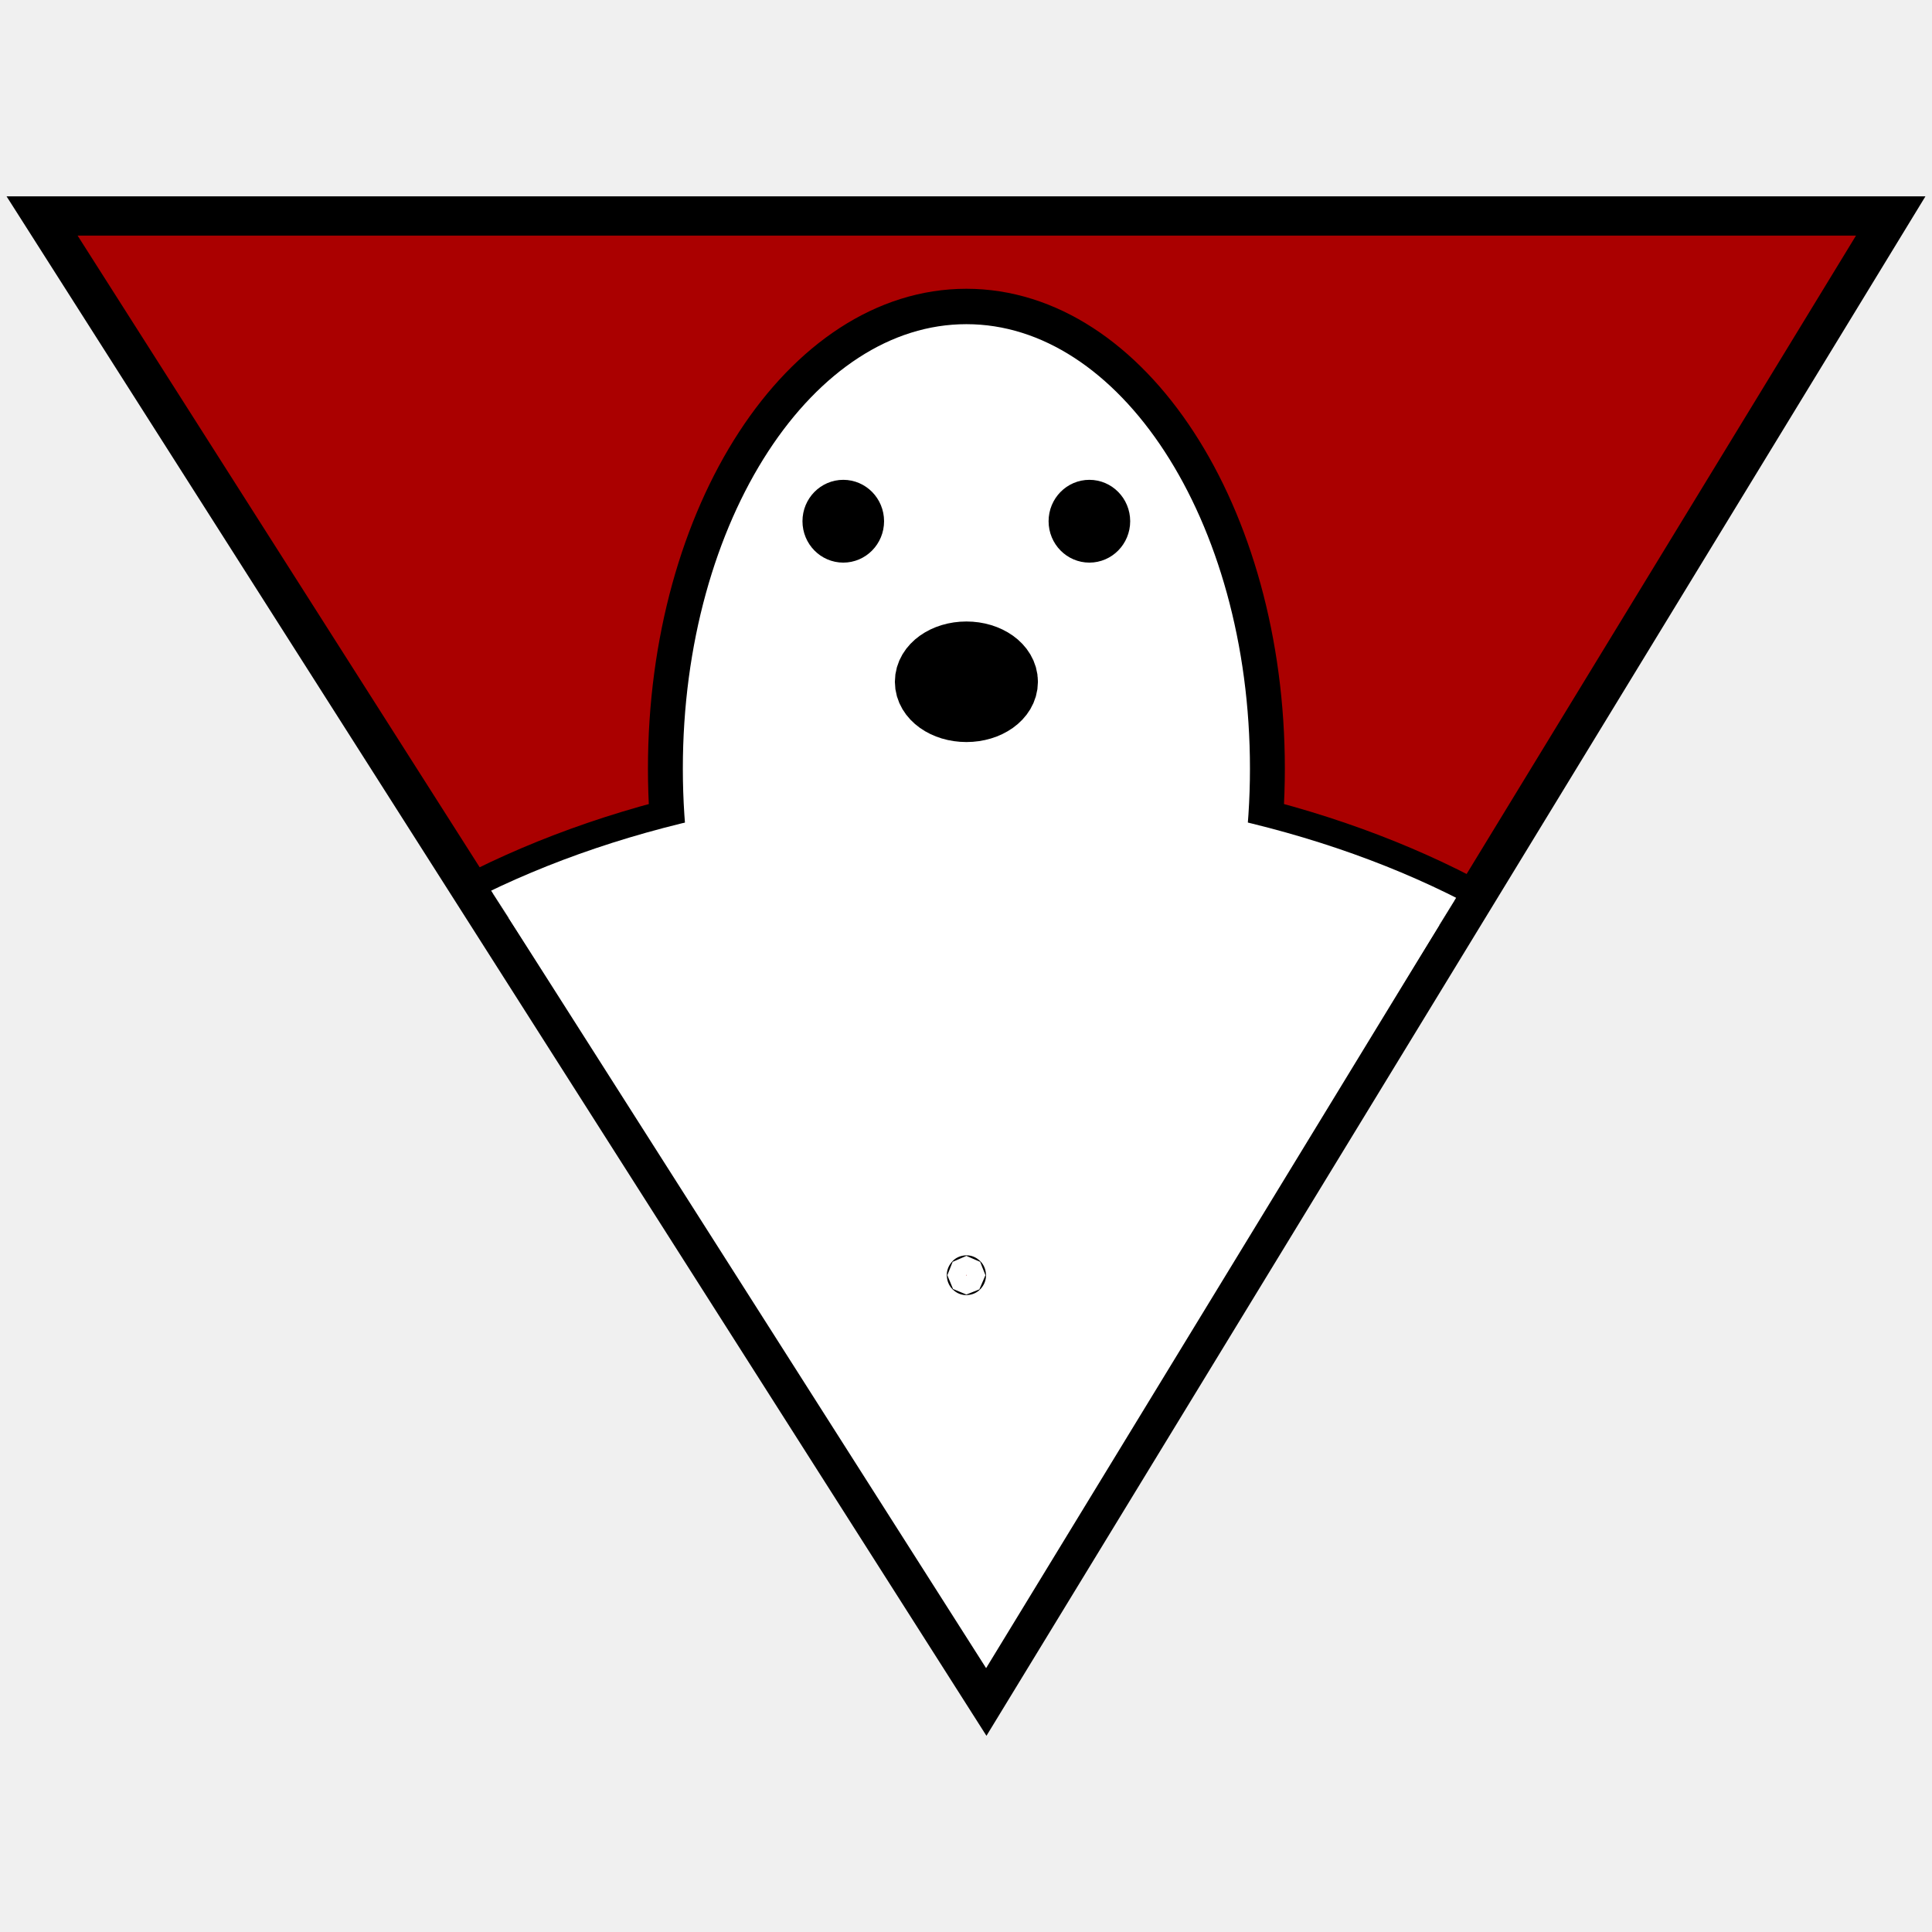
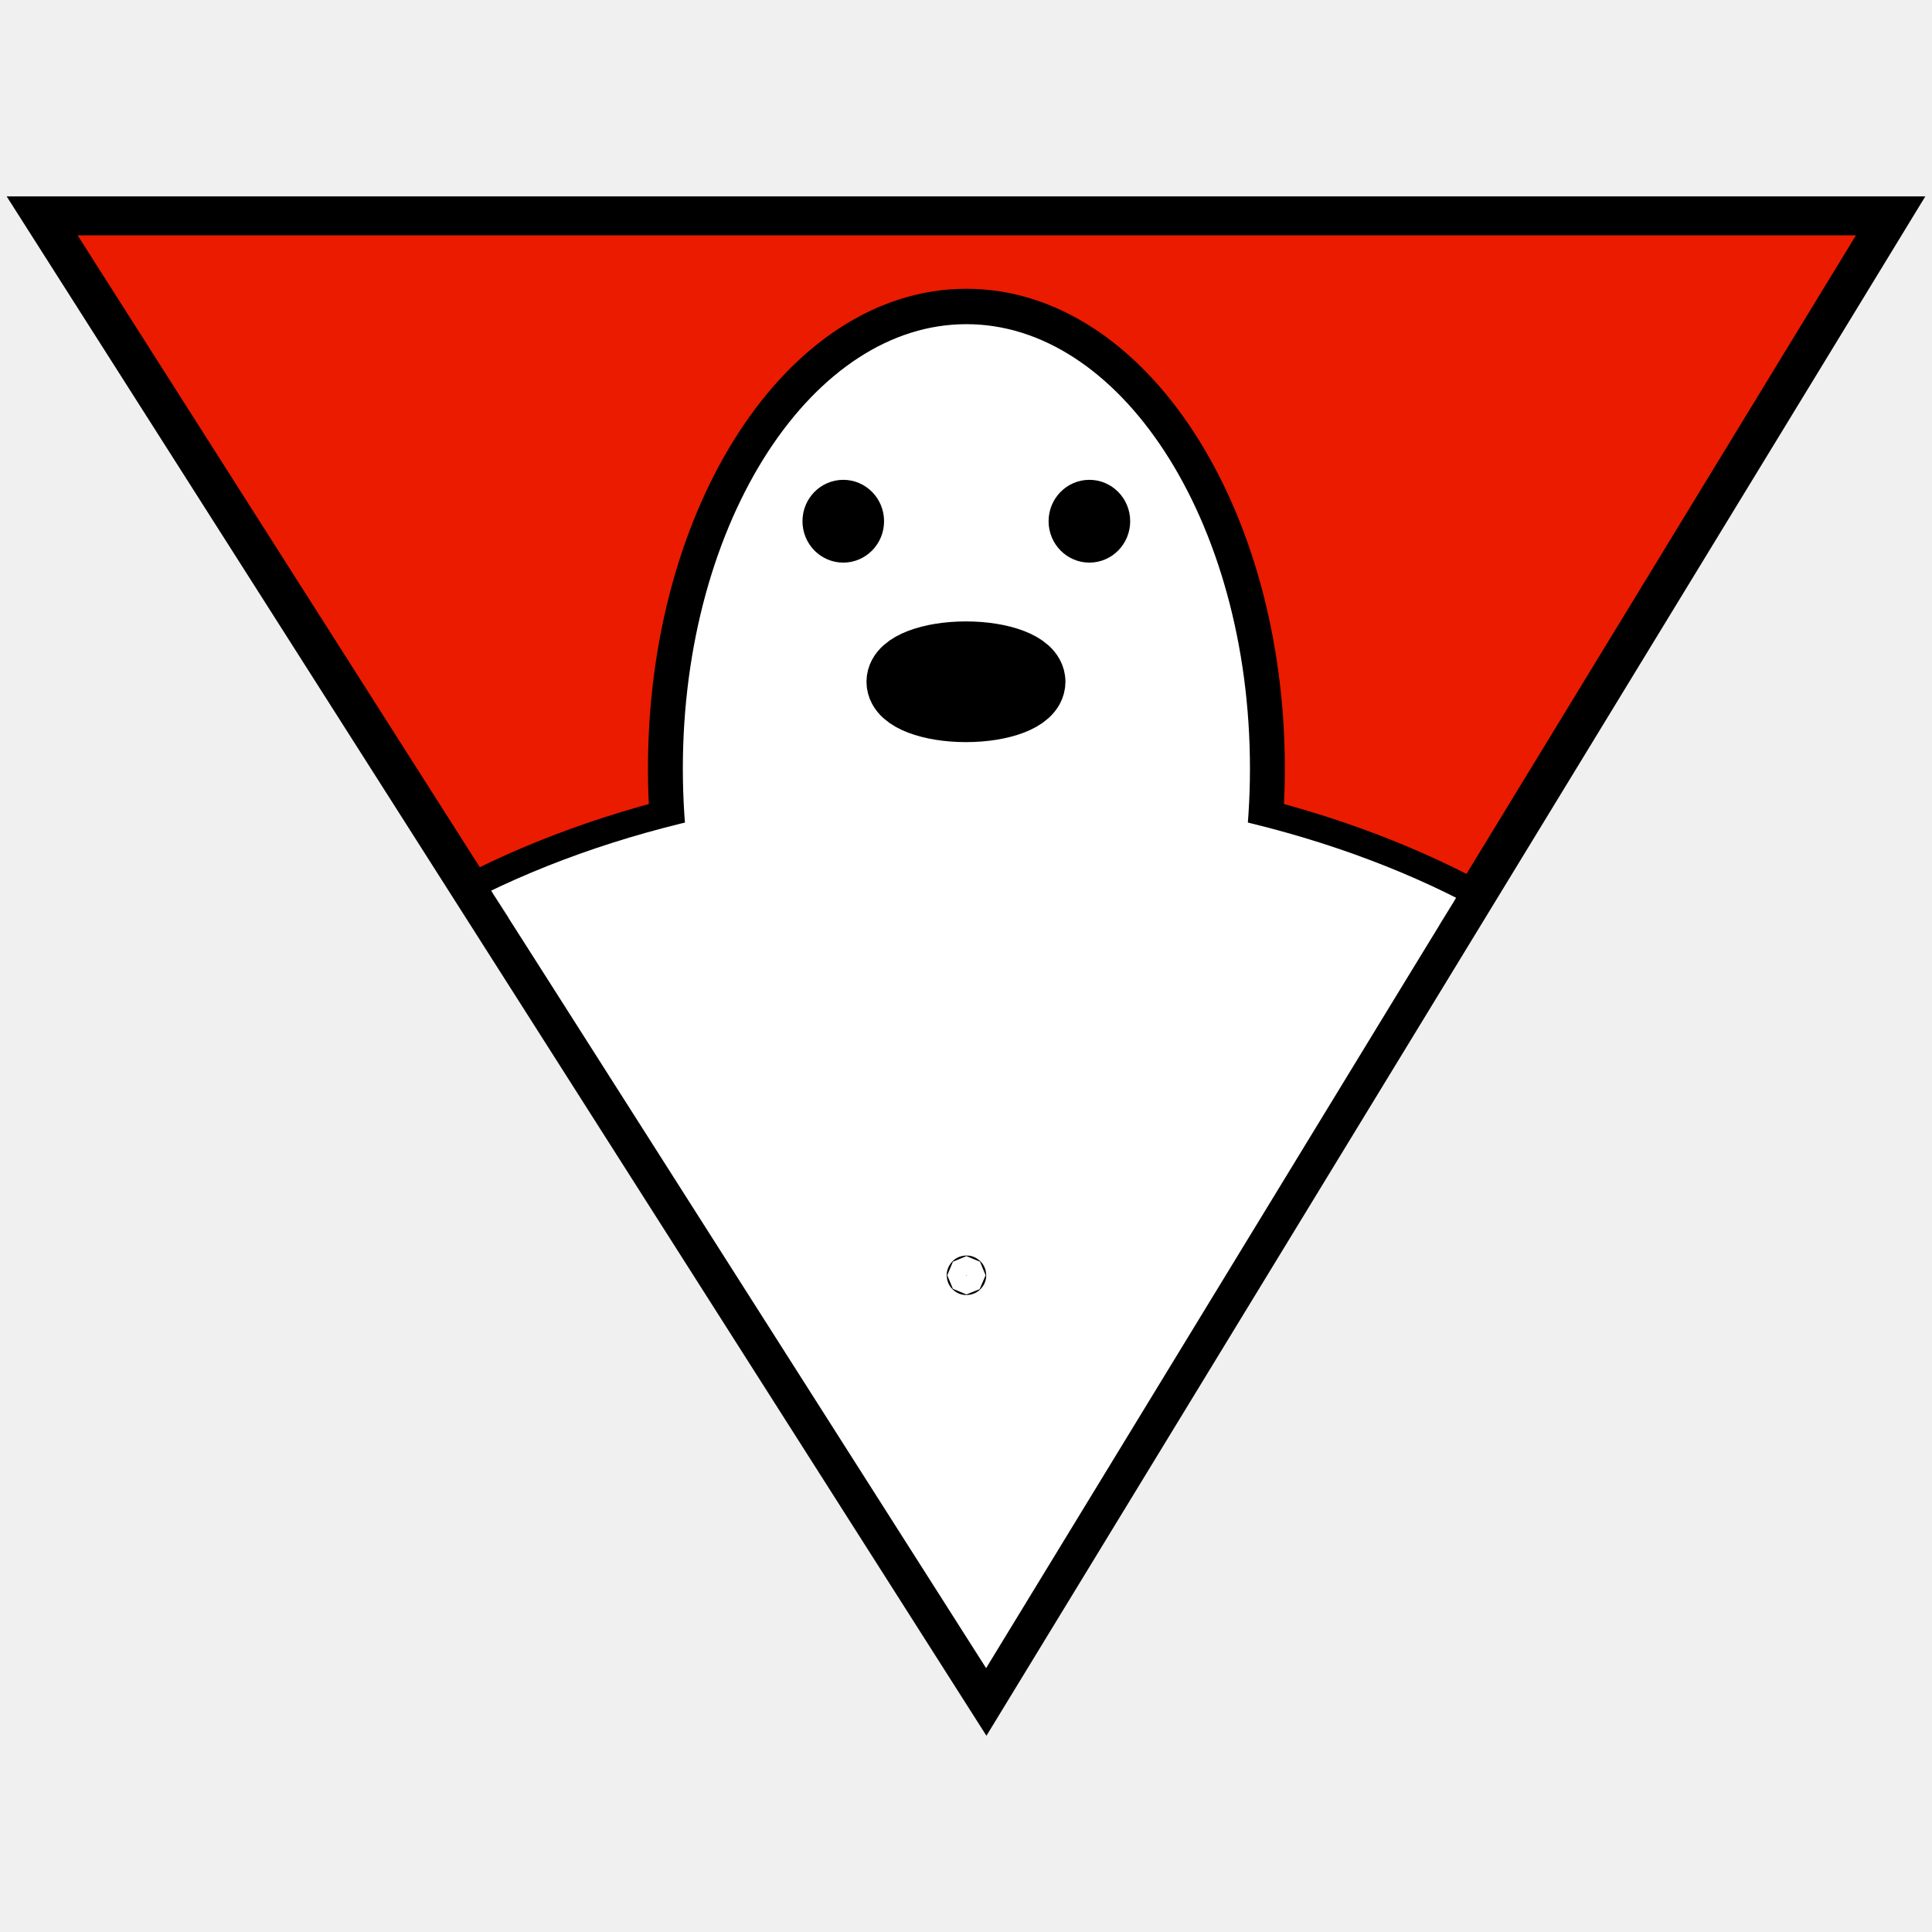
<svg xmlns="http://www.w3.org/2000/svg" width="48" height="48" viewBox="0 0 12.7 12.7" version="1.1" id="svg5">
  <defs id="defs2">
    <filter id="mask-powermask-path-effect2143_inverse" style="color-interpolation-filters:sRGB" height="100" width="100" x="-50" y="-50">
      <feColorMatrix id="mask-powermask-path-effect2143_primitive1" values="1" type="saturate" result="fbSourceGraphic" />
      <feColorMatrix id="mask-powermask-path-effect2143_primitive2" values="-1 0 0 0 1 0 -1 0 0 1 0 0 -1 0 1 0 0 0 1 0 " in="fbSourceGraphic" />
    </filter>
    <clipPath clipPathUnits="userSpaceOnUse" id="clipPath2240">
      <path style="fill:#00aa9f;fill-opacity:0.356;stroke-width:0.265" d="M 0.018,2.712 H 12.682 L 6.485,12.725 Z" id="path2242" />
    </clipPath>
    <clipPath clipPathUnits="userSpaceOnUse" id="clipPath2240-3">
      <path style="fill:#00aa9f;fill-opacity:0.356;stroke-width:0.265" d="M 0.018,2.712 H 12.682 L 6.485,12.725 Z" id="path2242-0" />
    </clipPath>
  </defs>
  <g id="layer1">
-     <g id="g301" transform="matrix(0.9595661,0,0,0.9735523,0.2593855,-1.209798)">
-       <path style="fill:#aa0000;fill-opacity:1;stroke:#000000;stroke-width:0.265;stroke-opacity:1" d="M 0.018,2.701 H 12.682 L 6.485,12.715 Z" id="path178" />
-       <g id="g2368" style="stroke:#000000;stroke-opacity:1">
-         <g id="g2545">
-           <ellipse style="fill:#ffffff;fill-opacity:1;stroke:#000000;stroke-width:0.393;stroke-opacity:1" id="path459" cx="6.35" cy="10.1" rx="5.31" ry="3.294" clip-path="url(#clipPath2240)" transform="translate(9.536743e-8,-0.2189655)" />
-           <ellipse style="fill:#ffffff;fill-opacity:1;stroke:#000000;stroke-width:0.239;stroke-opacity:1" id="path459-3" cx="6.35" cy="6.432" rx="2.062" ry="3.12" />
-           <ellipse style="fill:#000000;stroke:#000000;stroke-width:0.422;stroke-opacity:1" id="path176-9" cx="6.35" cy="5.846" rx="0.279" ry="0.196" />
-           <ellipse style="fill:#ffffff;fill-opacity:1;stroke:none;stroke-width:0.393;stroke-opacity:1" id="path459-5" cx="6.35" cy="10.1" rx="5.31" ry="3.294" clip-path="url(#clipPath2240-3)" transform="matrix(1.003451,0,0,0.990712,-0.02191566,-0.1663225)" />
-           <g id="g266" transform="translate(-0.02748909)">
-             <circle style="fill:#000000;stroke:#000000;stroke-width:0.265;stroke-opacity:1" id="path176-7" cx="7.22" cy="4.762" r="0.147" />
-             <circle style="fill:#000000;stroke-width:0.265" id="path176" cx="5.534" cy="4.762" r="0.147" />
-           </g>
+     <path style="fill:#eb1b00;fill-opacity:1;stroke:#000000;stroke-width:0.256;stroke-opacity:1" d="M 0.277,1.419 H 12.428 L 6.482,11.168 Z" id="path178" />
+     <g id="g2368" style="stroke:#000000;stroke-opacity:1" transform="matrix(0.9595661,0,0,0.9735523,0.2593855,-1.209798)">
+       <g id="g2545">
+         <ellipse style="fill:#ffffff;fill-opacity:1;stroke:#000000;stroke-width:0.393;stroke-opacity:1" id="path459" cx="6.35" cy="10.1" rx="5.31" ry="3.294" clip-path="url(#clipPath2240)" transform="translate(9.536743e-8,-0.2189655)" />
+         <ellipse style="fill:#ffffff;fill-opacity:1;stroke:#000000;stroke-width:0.239;stroke-opacity:1" id="path459-3" cx="6.35" cy="6.432" rx="2.062" ry="3.12" />
+         <ellipse style="fill:#000000;stroke:#000000;stroke-width:0.485;stroke-opacity:1" id="path176-9" cx="6.347" cy="5.846" rx="0.439" ry="0.165" />
+         <ellipse style="fill:#ffffff;fill-opacity:1;stroke:none;stroke-width:0.393;stroke-opacity:1" id="path459-5" cx="6.35" cy="10.1" rx="5.31" ry="3.294" clip-path="url(#clipPath2240-3)" transform="matrix(1.003451,0,0,0.990712,-0.02191566,-0.1663225)" />
+         <g id="g266" transform="translate(-0.02748909)">
+           <circle style="fill:#000000;stroke:#000000;stroke-width:0.265;stroke-opacity:1" id="path176-7" cx="7.22" cy="4.762" r="0.147" />
+           <circle style="fill:#000000;stroke-width:0.265" id="path176" cx="5.534" cy="4.762" r="0.147" />
        </g>
      </g>
-       <circle id="path2208" style="fill:#aa0000;stroke:#000000;stroke-width:0.265" cx="6.35" cy="9.853" r="0.002" />
    </g>
+     <ellipse id="path2208" style="fill:#aa0000;stroke:#000000;stroke-width:0.256" cx="6.353" cy="8.383" rx="0.002" ry="0.002" />
  </g>
</svg>
